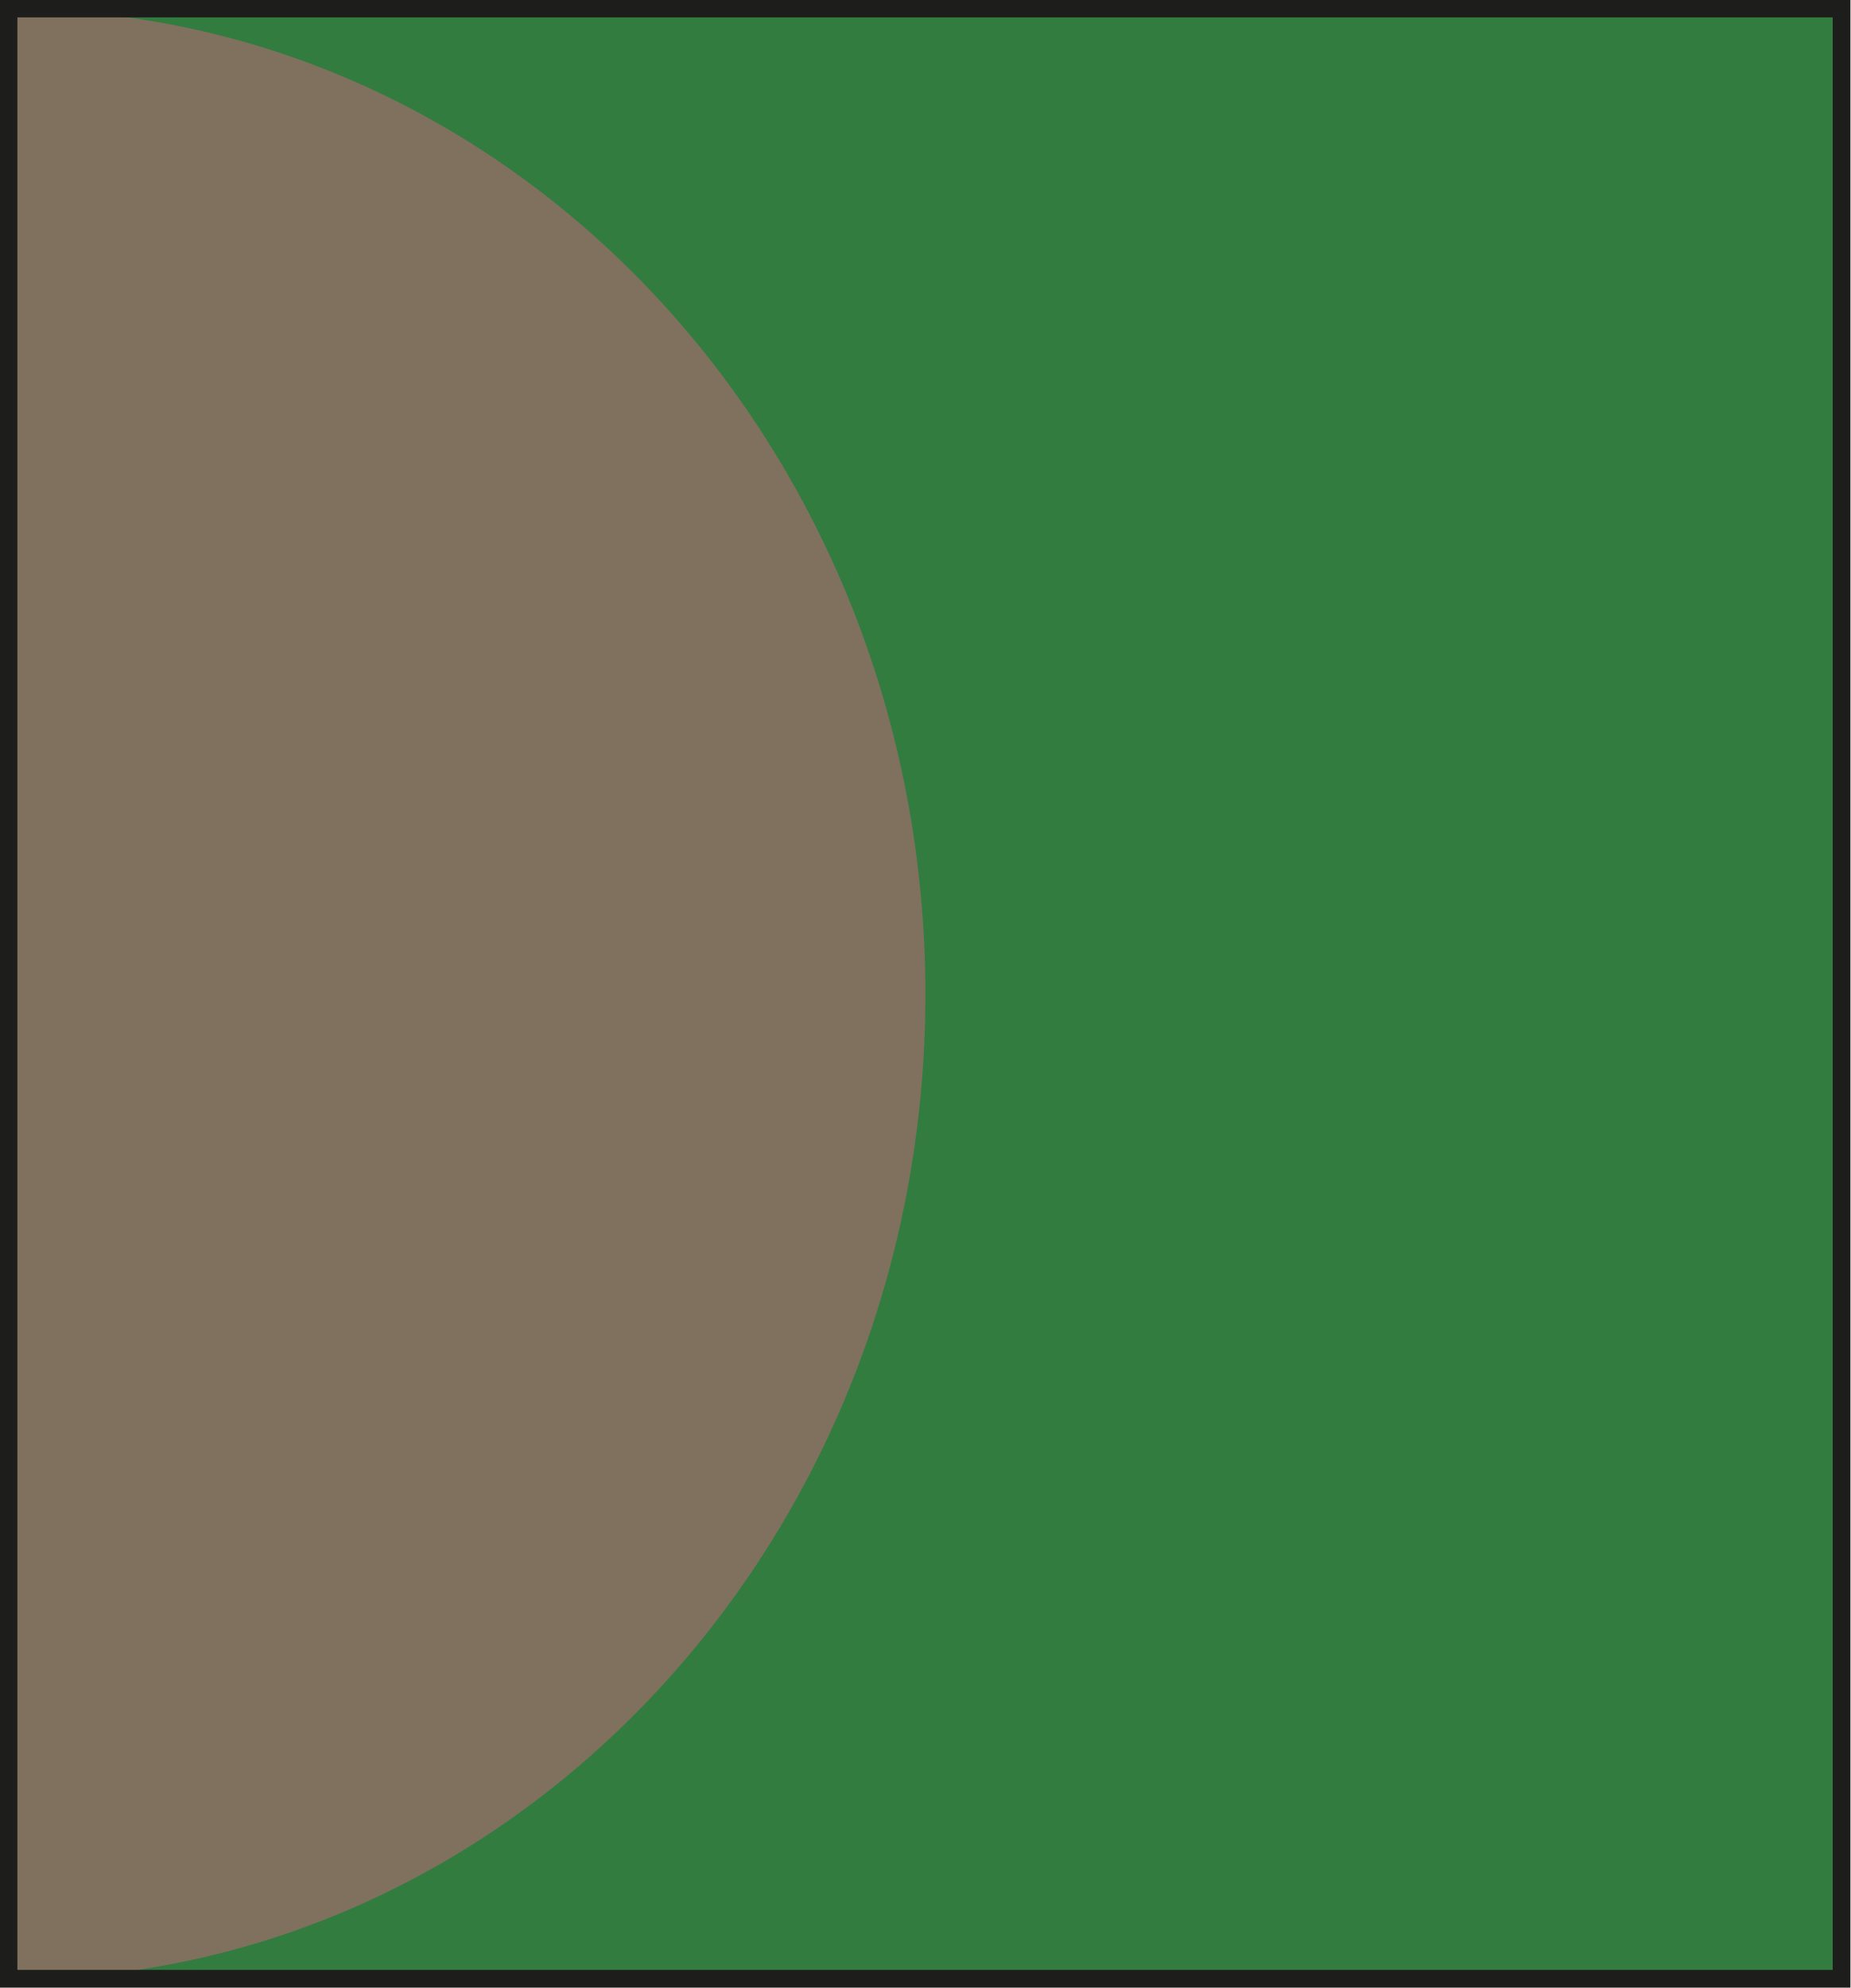
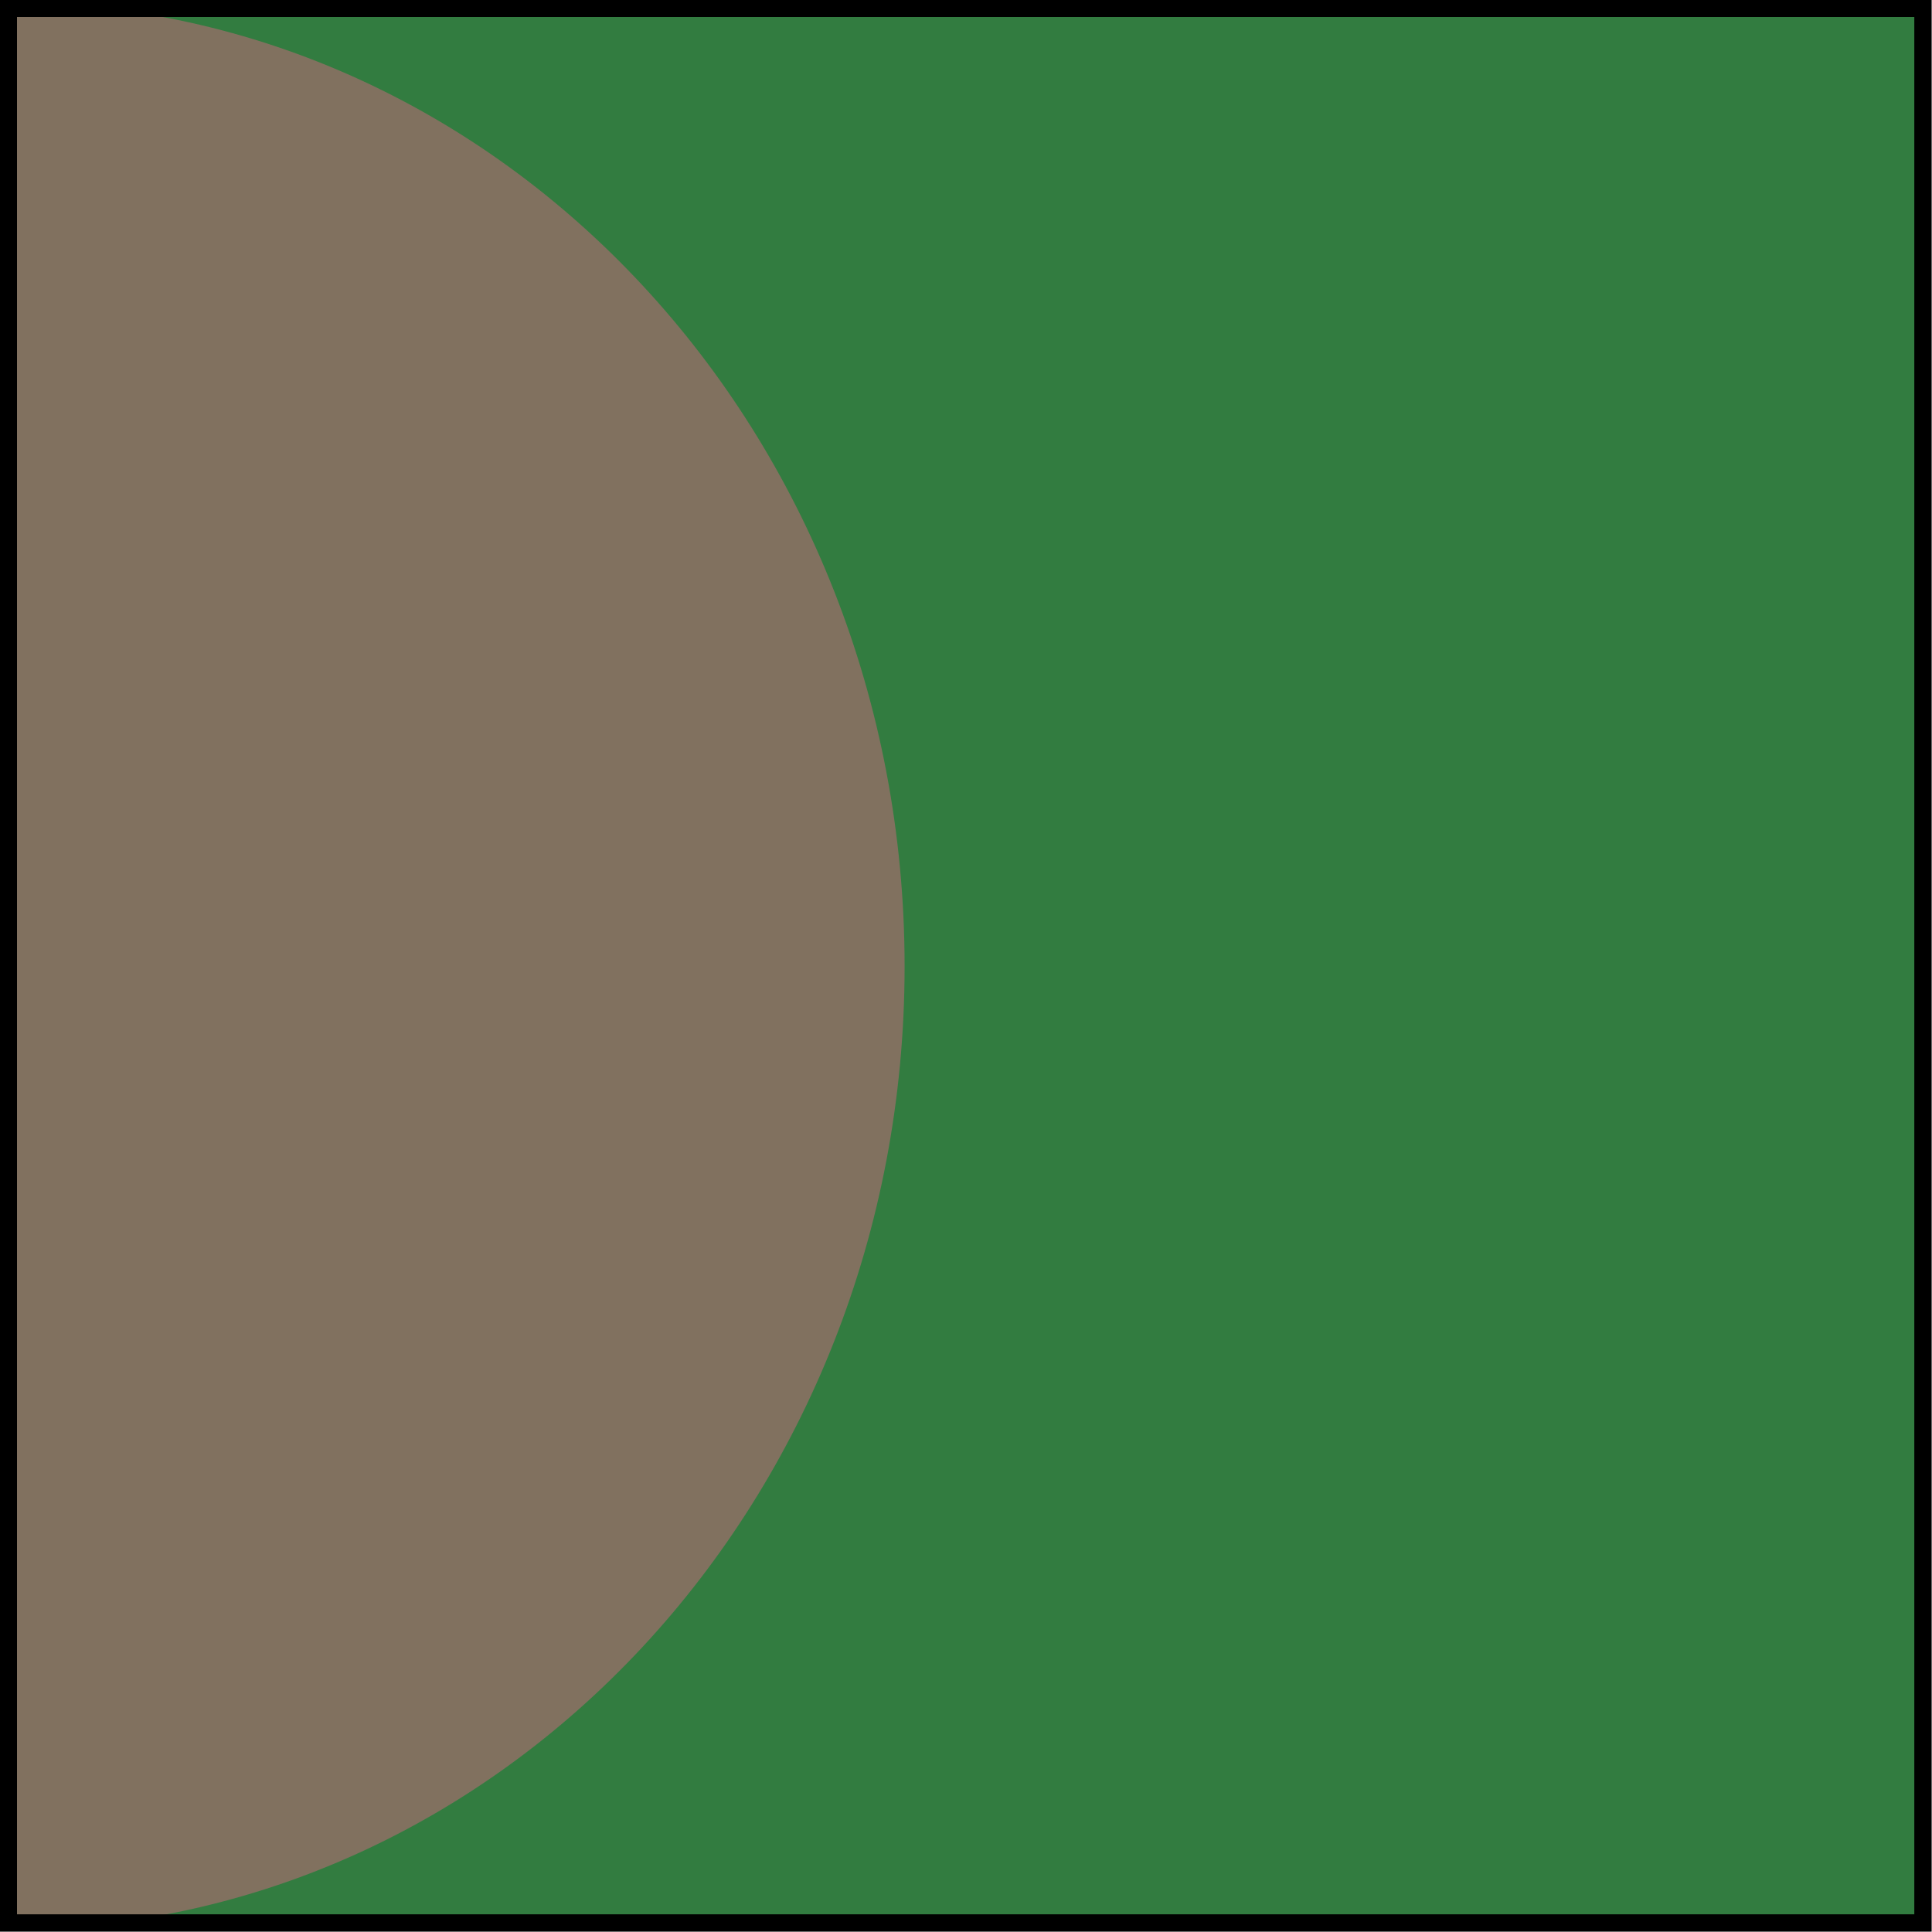
- <svg xmlns="http://www.w3.org/2000/svg" id="Layer_1" viewBox="0 0 26.08 28.01">
+ <svg xmlns="http://www.w3.org/2000/svg" id="Layer_2" viewBox="0 0 27.85 27.85">
  <defs>
-     <style>.cls-1{stroke:#000;}.cls-1,.cls-2{fill:none;stroke-miterlimit:10;}.cls-2{stroke:#1d1e1c;stroke-width:.25px;}.cls-3{fill:#81715f;}.cls-3,.cls-4{stroke-width:0px;}.cls-4{fill:#307b3e;}.cls-4,.cls-5{opacity:.99;}</style>
+     <style>.cls-1{fill:#307b3e;opacity:.99;}.cls-1,.cls-2{stroke-width:0px;}.cls-3{fill:none;stroke:#000;stroke-miterlimit:10;stroke-width:.25px;}.cls-2{fill:#81715f;}</style>
  </defs>
-   <rect class="cls-1" x="-362.96" y="-17.37" width="1830" height="80" />
-   <rect class="cls-1" x="-82.96" y="-727.37" width="192" height="1159.58" />
-   <rect class="cls-1" x="-82.96" y="-727.37" width="192" height="1159.58" />
-   <rect class="cls-4" x=".12" y=".12" width="25.83" height="27.76" />
-   <g class="cls-5">
-     <path class="cls-3" d="m.13.13C7.26.13,13.04,6.34,13.04,14.01S7.26,27.89.13,27.89V.13Z" />
+   <g id="Layer_1-2">
+     <rect class="cls-1" x=".12" y=".12" width="27.6" height="27.6" />
+     <path class="cls-2" d="m.12.04C7.26.04,13.04,6.26,13.04,13.93S7.26,27.81.12,27.81V.04Z" />
+     <rect class="cls-3" x=".12" y=".12" width="27.6" height="27.6" />
  </g>
-   <rect class="cls-2" x=".12" y=".12" width="25.83" height="27.76" />
</svg>
